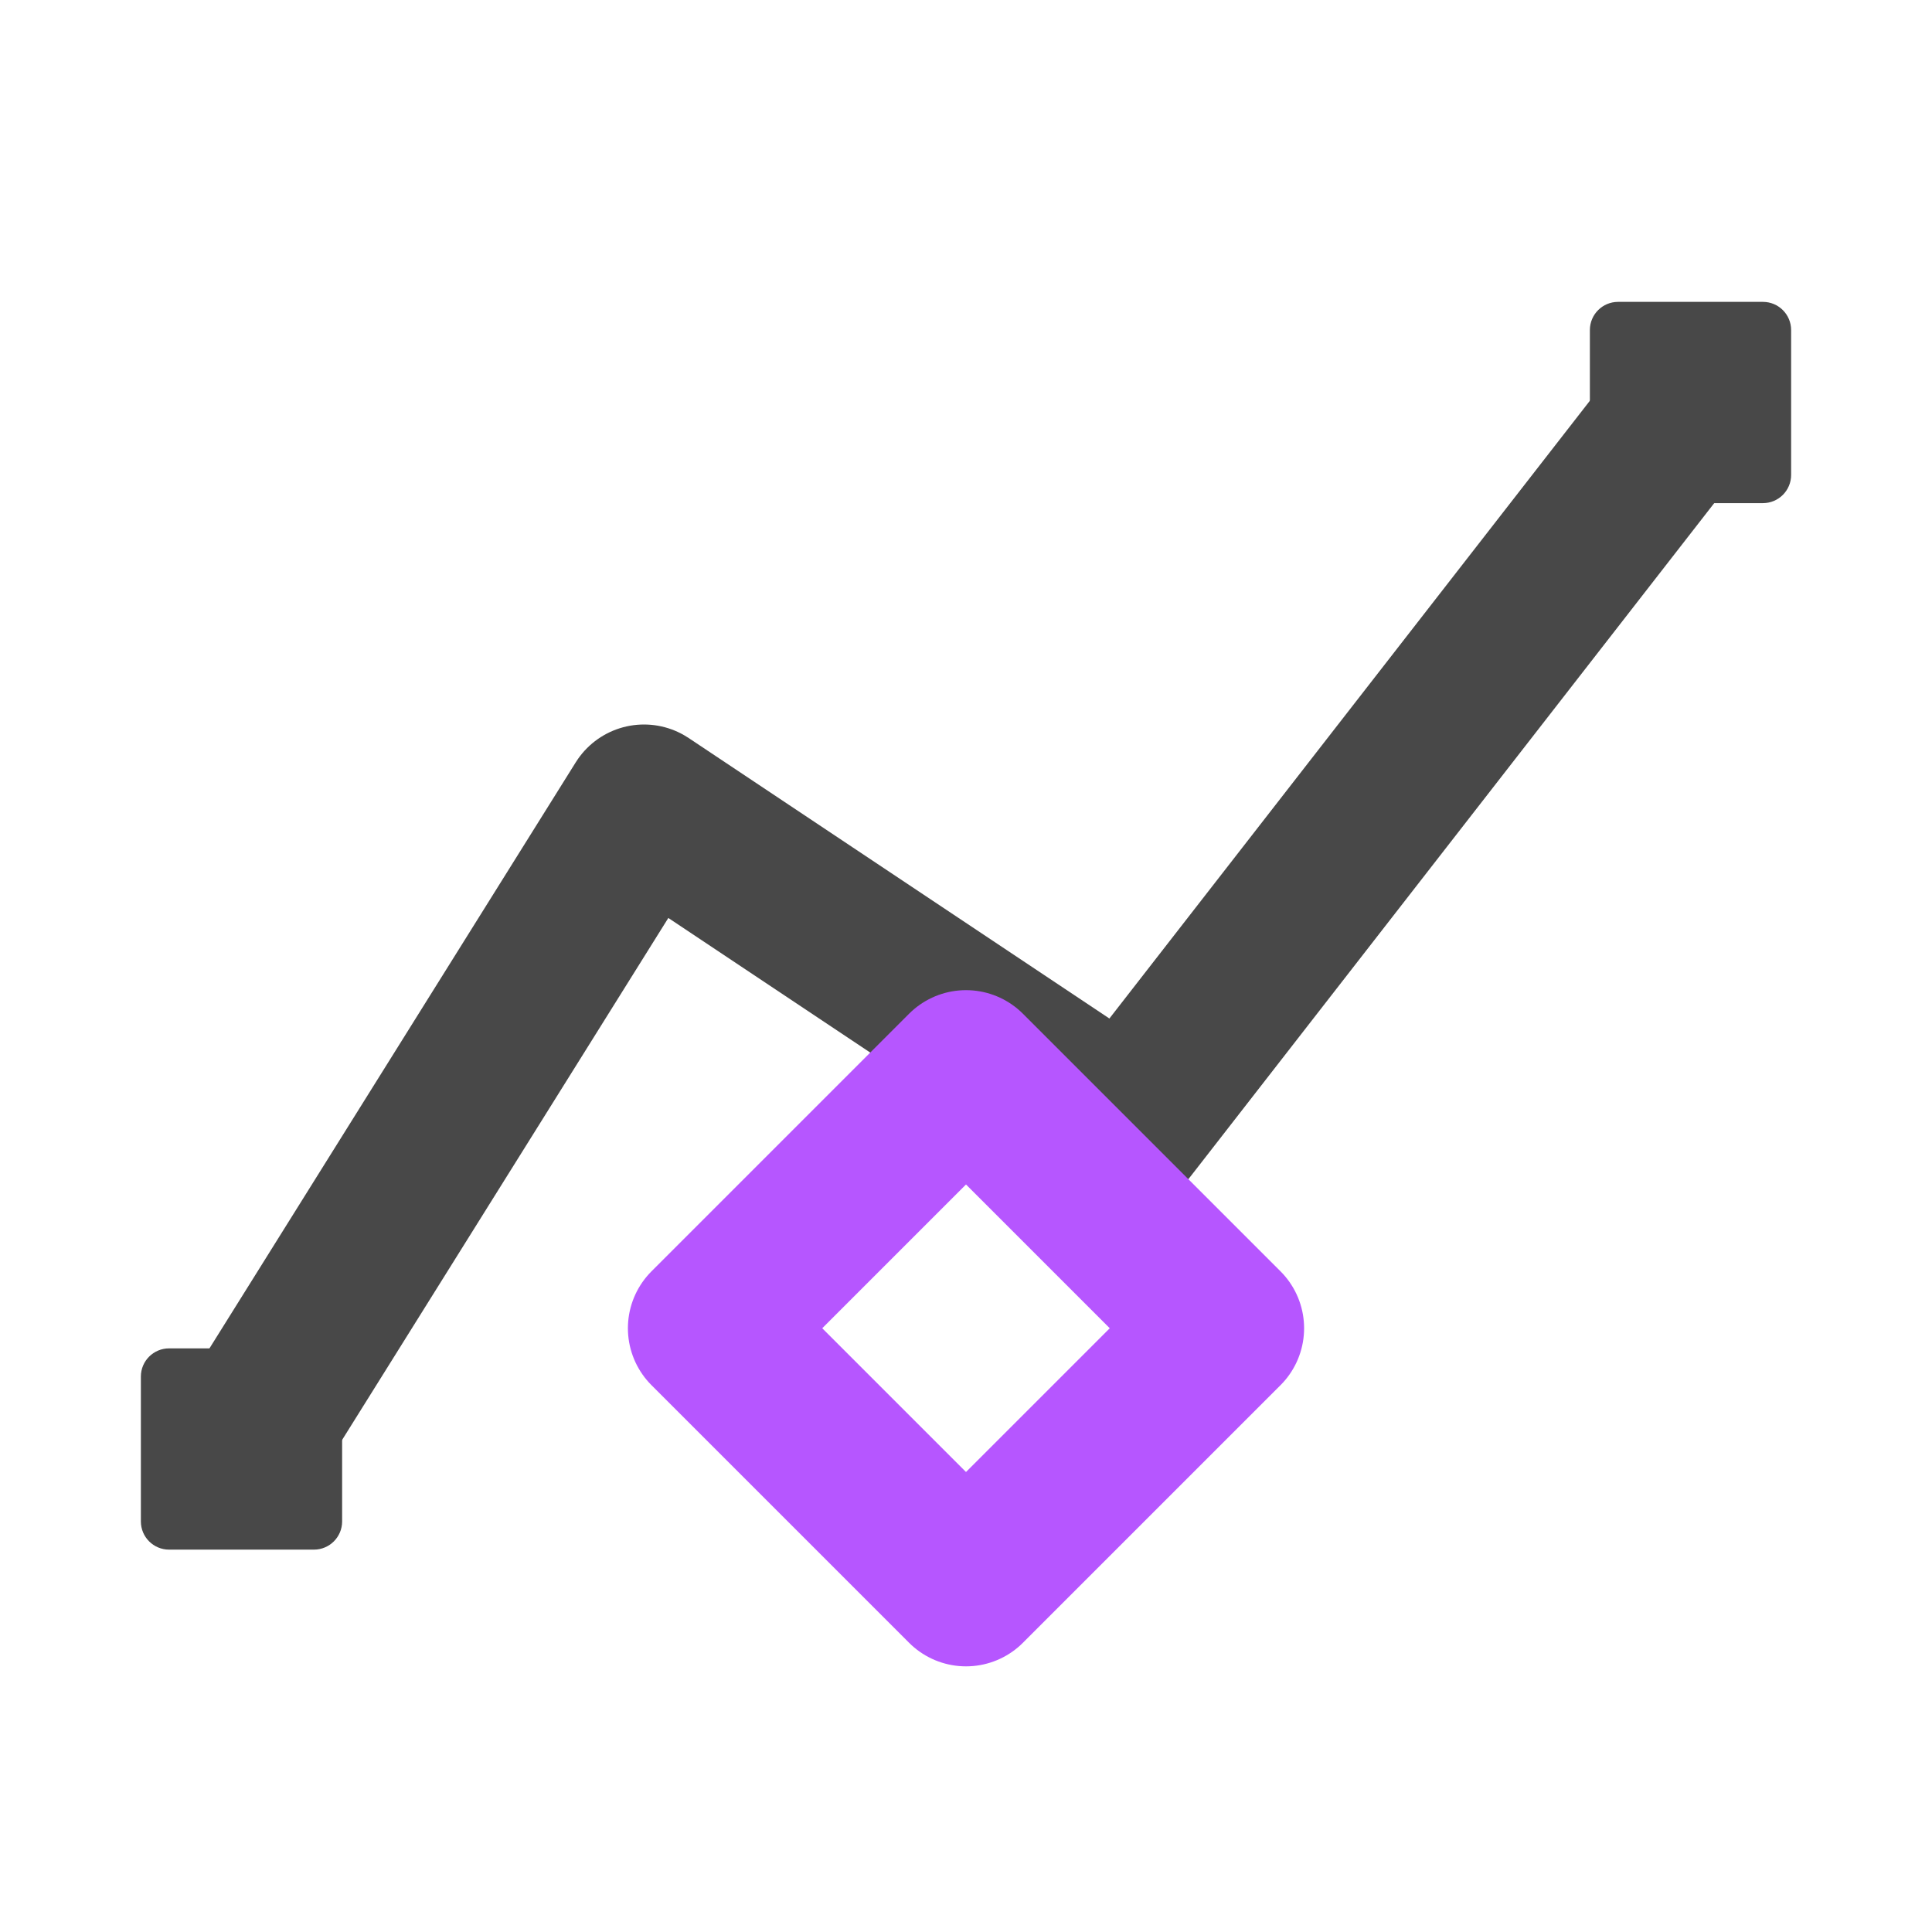
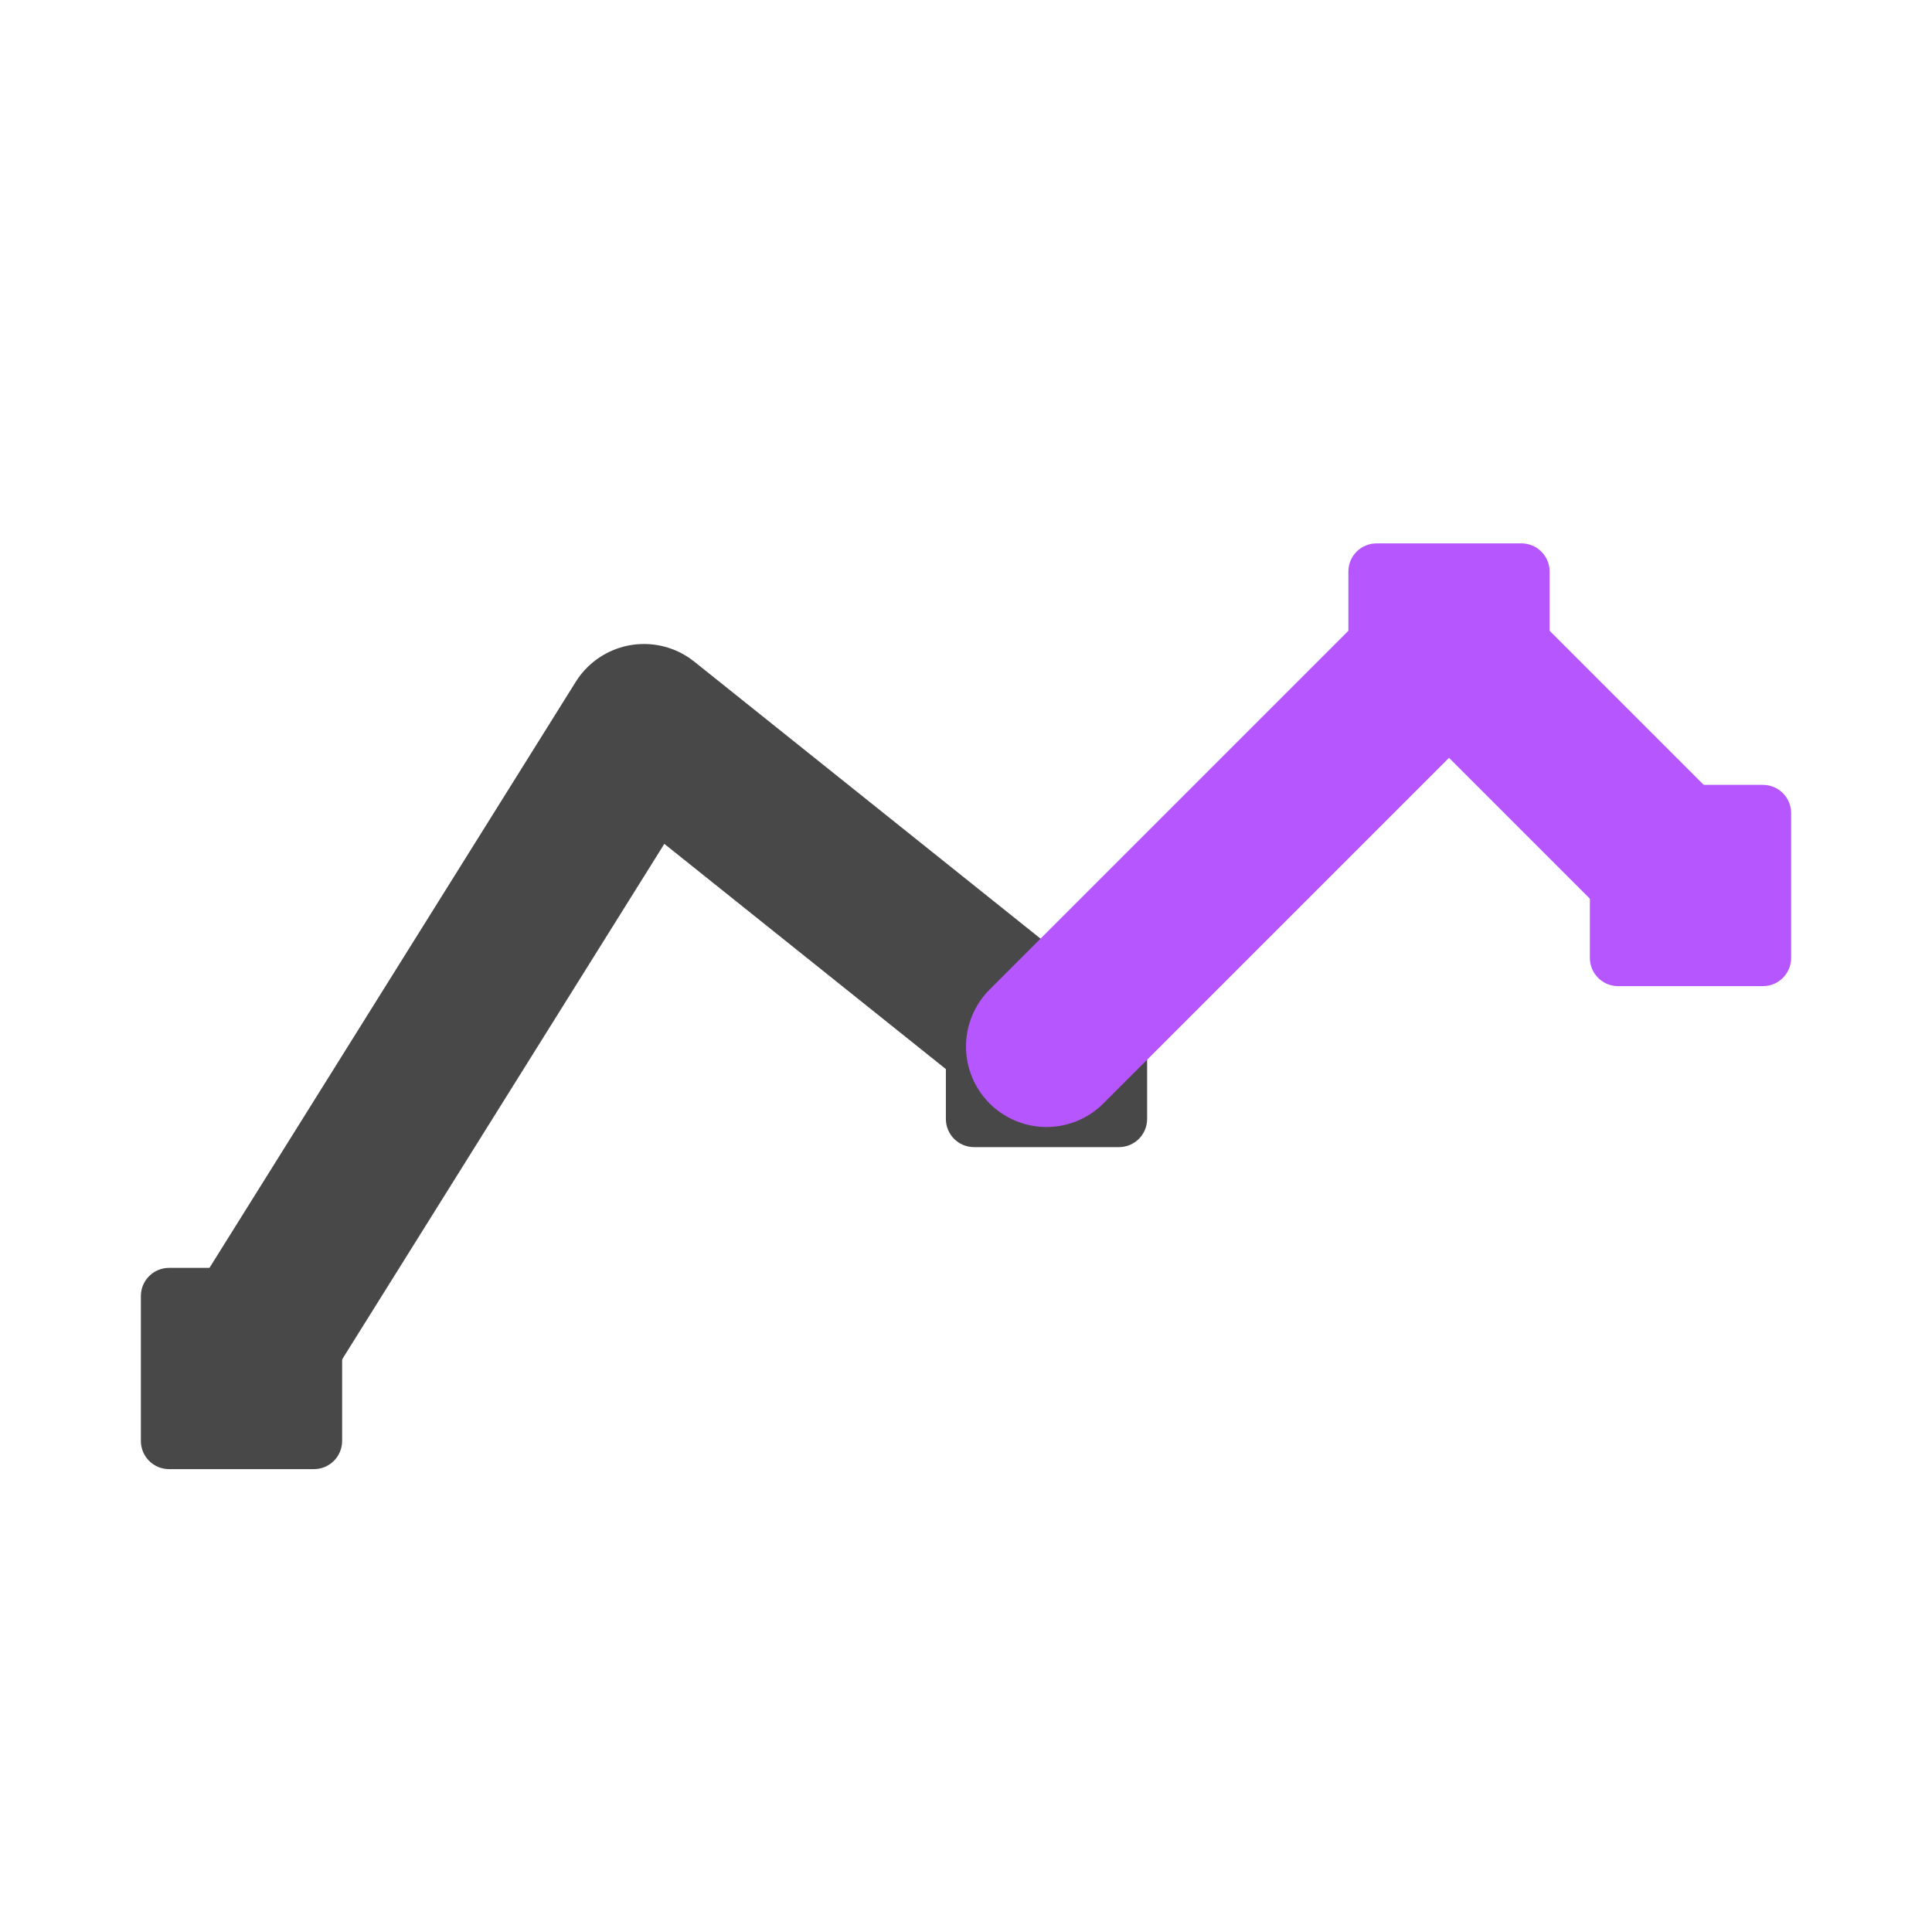
<svg xmlns="http://www.w3.org/2000/svg" width="24" height="24" viewBox="0 0 24 24" fill="none" aria-hidden="true">
-   <path d="M3 18 L8 10 L14 14 L21 5" stroke="#484848" stroke-width="2" stroke-linecap="round" stroke-linejoin="round" fill="none" />
-   <rect x="1.75" y="16.75" width="2.5" height="2.5" rx="0.35" fill="#484848" />
-   <rect x="19.75" y="3.75" width="2.5" height="2.5" rx="0.35" fill="#484848" />
-   <path d="M12 13.3 L15.2 16.5 L12 19.7 L8.8 16.5 Z" stroke="#B656FF" stroke-width="2" stroke-linecap="round" stroke-linejoin="round" fill="none" />
+   <path d="M3 17 L8 9 L13 13" stroke="#484848" stroke-width="2" stroke-linecap="round" stroke-linejoin="round" fill="none" />
+   <rect x="1.75" y="15.75" width="2.5" height="2.5" rx="0.35" fill="#484848" />
+   <rect x="11.75" y="11.75" width="2.5" height="2.5" rx="0.35" fill="#484848" />
+   <path d="M13 13 L18 8 L21 11" stroke="#B656FF" stroke-width="2" stroke-linecap="round" stroke-linejoin="round" fill="none" />
+   <rect x="16.75" y="6.75" width="2.5" height="2.5" rx="0.35" fill="#B656FF" />
+   <rect x="19.75" y="9.75" width="2.5" height="2.5" rx="0.35" fill="#B656FF" />
</svg>
